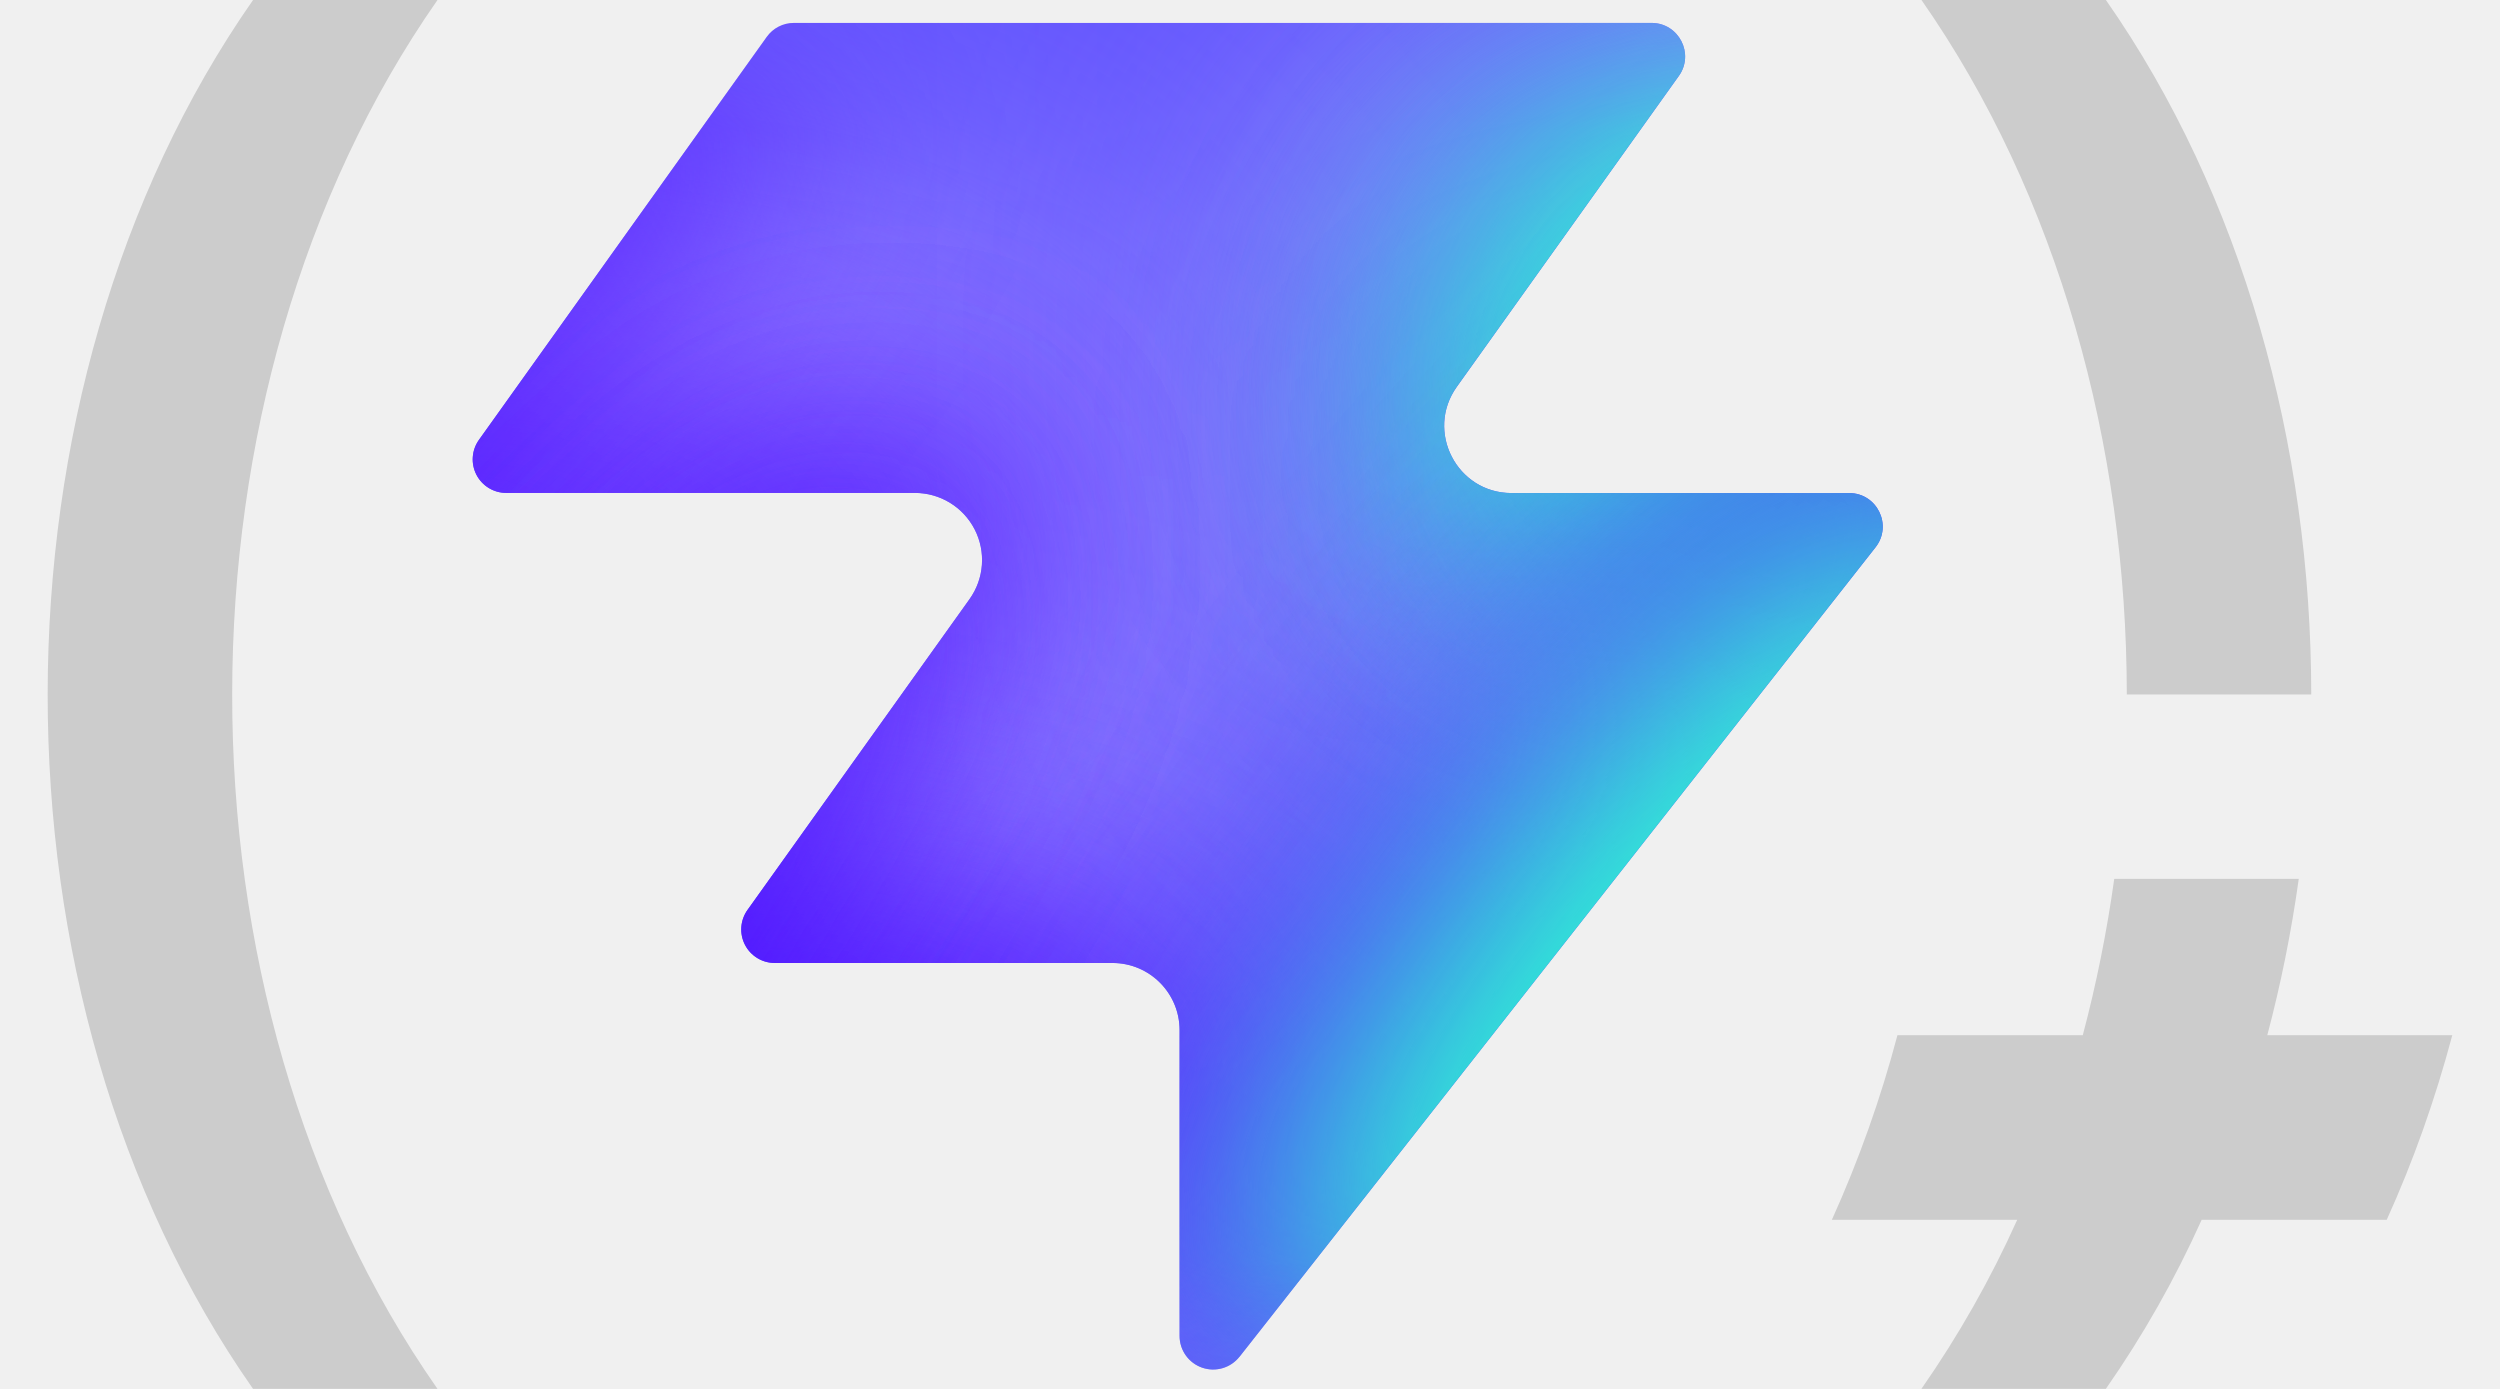
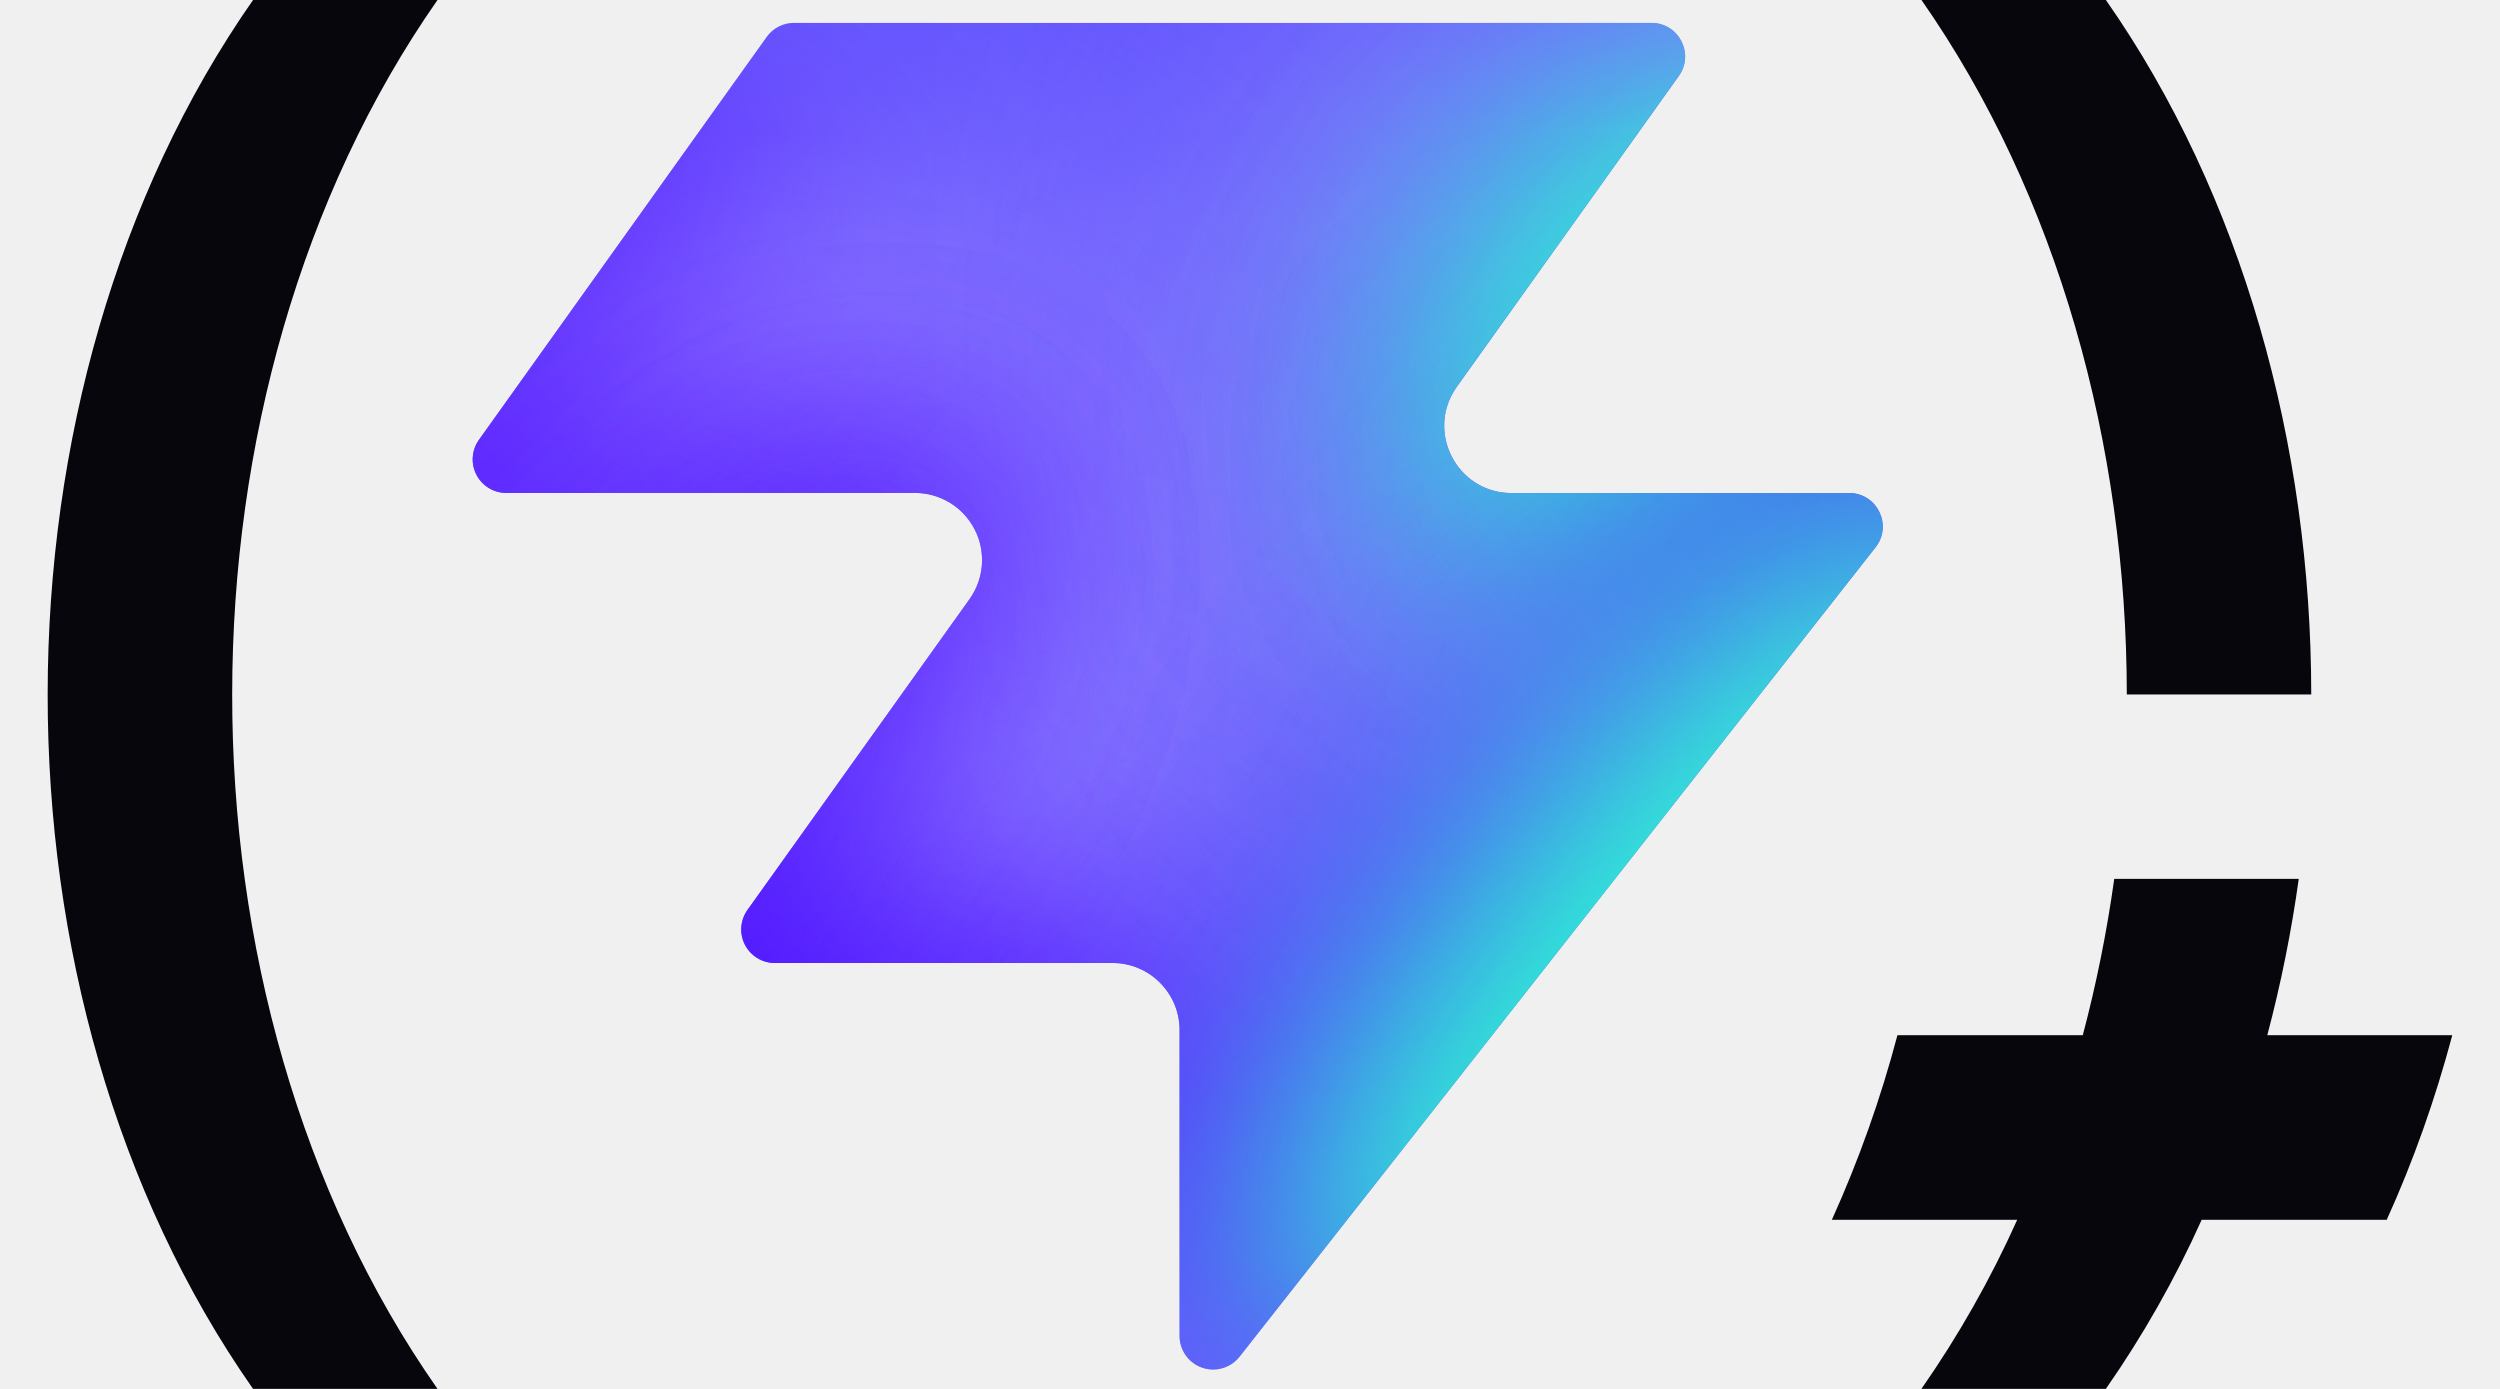
- <svg xmlns="http://www.w3.org/2000/svg" fill="white" viewBox="0 0 36 20">
+ <svg xmlns="http://www.w3.org/2000/svg" fill="none" viewBox="0 0 36 20">
  <path fill="#6254fe" d="M17.85 19.535a.483.483 0 0 1-.864-.298v-4.403a.967.967 0 0 0-.967-.967h-4.862a.483.483 0 0 1-.393-.764l3.197-4.475a.967.967 0 0 0-.788-1.53H7.29a.483.483 0 0 1-.393-.764L11.04.533a.48.48 0 0 1 .394-.203h12.348c.393 0 .622.445.393.764L20.978 5.57c-.457.64 0 1.53.788 1.53h4.861c.404 0 .63.464.38.782L17.85 19.536" />
  <mask id="a" width="22" height="20" x="6" y="0" maskUnits="userSpaceOnUse" style="mask-type:alpha">
    <path fill="#833bff" d="M17.85 19.535a.483.483 0 0 1-.864-.298v-4.403a.967.967 0 0 0-.967-.967h-4.862a.483.483 0 0 1-.393-.764l3.197-4.475a.967.967 0 0 0-.788-1.53H7.29a.483.483 0 0 1-.393-.764L11.04.533a.48.48 0 0 1 .394-.203h12.348c.393 0 .622.445.393.764L20.978 5.57c-.457.64 0 1.53.788 1.53h4.861c.404 0 .63.464.38.782L17.85 19.536" />
  </mask>
  <g mask="url(#a)">
    <g filter="url(#b)">
      <ellipse cx="2.354" cy="6.284" fill="#ede6ff" rx="2.354" ry="6.284" transform="rotate(89.814 -4.496 9.333)scale(1 -1)" />
    </g>
    <g filter="url(#c)">
      <ellipse cx="4.444" cy="12.758" fill="#ede6ff" rx="4.444" ry="12.758" transform="rotate(89.814 -6.879 -3.19)scale(1 -1)" />
    </g>
    <g filter="url(#d)">
      <ellipse cx="2.354" cy="13.029" fill="#4e14ff" rx="2.354" ry="13.029" transform="rotate(89.814 -7.86 -2.7)scale(1 -1)" />
    </g>
    <g filter="url(#e)">
      <ellipse cx="2.354" cy="13.077" fill="#4e14ff" rx="2.354" ry="13.077" transform="matrix(.00324 1 1 -.00324 -8.57 12.86)" />
    </g>
    <g filter="url(#f)">
      <ellipse cx="2.354" cy="13.077" fill="#4e14ff" rx="2.354" ry="13.077" transform="rotate(269.814 2.697 10.62)scale(-1 1)" />
    </g>
    <g filter="url(#g)">
      <ellipse cx="6.014" cy="9.436" fill="#ede6ff" rx="6.014" ry="9.436" transform="rotate(93.35 13.698 24.078)scale(-1 1)" />
    </g>
    <g filter="url(#h)">
      <ellipse cx="1.483" cy="9.189" fill="#4e14ff" rx="1.483" ry="9.189" transform="rotate(89.009 15.481 23.943)scale(-1 1)" />
    </g>
    <g filter="url(#i)">
      <ellipse cx="1.483" cy="9.189" fill="#4e14ff" rx="1.483" ry="9.189" transform="rotate(89.009 15.481 23.943)scale(-1 1)" />
    </g>
    <g filter="url(#j)">
      <ellipse cx="6.926" cy="4.164" fill="#4e14ff" rx="1.883" ry="12.44" transform="rotate(39.51 6.926 4.164)" />
    </g>
    <g filter="url(#k)">
      <ellipse cx="27.071" cy="-2.273" fill="#4e14ff" rx="1.883" ry="12.44" transform="rotate(37.892 27.07 -2.273)" />
    </g>
    <g filter="url(#l)">
      <ellipse cx="24.229" cy="4.526" fill="#2bfdd2" rx="3.539" ry="5.339" transform="rotate(37.892 24.23 4.526)" />
    </g>
    <g filter="url(#m)">
      <ellipse cx="5.958" cy="16.712" fill="#4e14ff" rx="1.883" ry="12.44" transform="rotate(37.892 5.958 16.712)" />
    </g>
    <g filter="url(#n)">
      <ellipse cx="5.958" cy="16.712" fill="#4e14ff" rx="1.883" ry="12.44" transform="rotate(37.892 5.958 16.712)" />
    </g>
    <g filter="url(#o)">
      <ellipse cx="21.904" cy="13.039" fill="#4e14ff" rx="2.001" ry="12.44" transform="rotate(37.892 21.904 13.039)" />
    </g>
    <g filter="url(#p)">
      <ellipse cx="23.816" cy="14.434" fill="#2bfdd2" rx="3.437" ry="9.003" transform="rotate(37.892 23.816 14.434)" />
    </g>
  </g>
-   <path fill="#CCC" d="M3.644 0c-3.932 5.628-3.955 14.351 0 20H6.3C2.346 14.35 2.37 5.627 6.3 0zM30.625 10h2.657c-.001-3.593-.99-7.184-2.957-10h-2.656c1.966 2.816 2.955 6.407 2.957 10zM35.314 14.907h-2.665a19 19 0 0 0 .453-2.251h-2.657a19 19 0 0 1-.453 2.251h-2.669a17 17 0 0 1-.944 2.658h2.669A15 15 0 0 1 27.668 20h2.656a15 15 0 0 0 1.38-2.435h2.665c.386-.851.7-1.742.944-2.658" />
+   <path fill="#08060d" d="M3.644 0c-3.932 5.628-3.955 14.351 0 20H6.3C2.346 14.35 2.37 5.627 6.3 0zM30.625 10h2.657c-.001-3.593-.99-7.184-2.957-10h-2.656c1.966 2.816 2.955 6.407 2.957 10zM35.314 14.907h-2.665a19 19 0 0 0 .453-2.251h-2.657a19 19 0 0 1-.453 2.251h-2.669a17 17 0 0 1-.944 2.658h2.669A15 15 0 0 1 27.668 20h2.656a15 15 0 0 0 1.38-2.435h2.665c.386-.851.7-1.742.944-2.658" />
  <defs>
    <filter id="b" width="25.661" height="17.801" x="-1.688" y="7.232" color-interpolation-filters="sRGB" filterUnits="userSpaceOnUse">
      <feFlood flood-opacity="0" result="BackgroundImageFix" />
      <feBlend in="SourceGraphic" in2="BackgroundImageFix" result="shape" />
      <feGaussianBlur result="effect1_foregroundBlur_318_26118" stdDeviation="3.273" />
    </filter>
    <filter id="c" width="38.608" height="21.982" x="-16.579" y="-2.889" color-interpolation-filters="sRGB" filterUnits="userSpaceOnUse">
      <feFlood flood-opacity="0" result="BackgroundImageFix" />
      <feBlend in="SourceGraphic" in2="BackgroundImageFix" result="shape" />
      <feGaussianBlur result="effect1_foregroundBlur_318_26118" stdDeviation="3.273" />
    </filter>
    <filter id="d" width="33.914" height="12.565" x="-14.454" y="1.198" color-interpolation-filters="sRGB" filterUnits="userSpaceOnUse">
      <feFlood flood-opacity="0" result="BackgroundImageFix" />
      <feBlend in="SourceGraphic" in2="BackgroundImageFix" result="shape" />
      <feGaussianBlur result="effect1_foregroundBlur_318_26118" stdDeviation="1.964" />
    </filter>
    <filter id="e" width="34.01" height="12.565" x="-12.49" y="8.89" color-interpolation-filters="sRGB" filterUnits="userSpaceOnUse">
      <feFlood flood-opacity="0" result="BackgroundImageFix" />
      <feBlend in="SourceGraphic" in2="BackgroundImageFix" result="shape" />
      <feGaussianBlur result="effect1_foregroundBlur_318_26118" stdDeviation="1.964" />
    </filter>
    <filter id="f" width="34.01" height="12.565" x="-11.835" y="9.381" color-interpolation-filters="sRGB" filterUnits="userSpaceOnUse">
      <feFlood flood-opacity="0" result="BackgroundImageFix" />
      <feBlend in="SourceGraphic" in2="BackgroundImageFix" result="shape" />
      <feGaussianBlur result="effect1_foregroundBlur_318_26118" stdDeviation="1.964" />
    </filter>
    <filter id="g" width="31.945" height="25.151" x="13.495" y="-7.32" color-interpolation-filters="sRGB" filterUnits="userSpaceOnUse">
      <feFlood flood-opacity="0" result="BackgroundImageFix" />
      <feBlend in="SourceGraphic" in2="BackgroundImageFix" result="shape" />
      <feGaussianBlur result="effect1_foregroundBlur_318_26118" stdDeviation="3.273" />
    </filter>
    <filter id="h" width="26.231" height="10.839" x="16.825" y="1.306" color-interpolation-filters="sRGB" filterUnits="userSpaceOnUse">
      <feFlood flood-opacity="0" result="BackgroundImageFix" />
      <feBlend in="SourceGraphic" in2="BackgroundImageFix" result="shape" />
      <feGaussianBlur result="effect1_foregroundBlur_318_26118" stdDeviation="1.964" />
    </filter>
    <filter id="i" width="26.231" height="10.839" x="16.825" y="1.306" color-interpolation-filters="sRGB" filterUnits="userSpaceOnUse">
      <feFlood flood-opacity="0" result="BackgroundImageFix" />
      <feBlend in="SourceGraphic" in2="BackgroundImageFix" result="shape" />
      <feGaussianBlur result="effect1_foregroundBlur_318_26118" stdDeviation="1.964" />
    </filter>
    <filter id="j" width="23.952" height="27.202" x="-5.05" y="-9.437" color-interpolation-filters="sRGB" filterUnits="userSpaceOnUse">
      <feFlood flood-opacity="0" result="BackgroundImageFix" />
      <feBlend in="SourceGraphic" in2="BackgroundImageFix" result="shape" />
      <feGaussianBlur result="effect1_foregroundBlur_318_26118" stdDeviation="1.964" />
    </filter>
    <filter id="k" width="23.425" height="27.628" x="15.358" y="-16.087" color-interpolation-filters="sRGB" filterUnits="userSpaceOnUse">
      <feFlood flood-opacity="0" result="BackgroundImageFix" />
      <feBlend in="SourceGraphic" in2="BackgroundImageFix" result="shape" />
      <feGaussianBlur result="effect1_foregroundBlur_318_26118" stdDeviation="1.964" />
    </filter>
    <filter id="l" width="16.471" height="17.34" x="15.994" y="-4.143" color-interpolation-filters="sRGB" filterUnits="userSpaceOnUse">
      <feFlood flood-opacity="0" result="BackgroundImageFix" />
      <feBlend in="SourceGraphic" in2="BackgroundImageFix" result="shape" />
      <feGaussianBlur result="effect1_foregroundBlur_318_26118" stdDeviation="1.964" />
    </filter>
    <filter id="m" width="23.425" height="27.628" x="-5.755" y="2.898" color-interpolation-filters="sRGB" filterUnits="userSpaceOnUse">
      <feFlood flood-opacity="0" result="BackgroundImageFix" />
      <feBlend in="SourceGraphic" in2="BackgroundImageFix" result="shape" />
      <feGaussianBlur result="effect1_foregroundBlur_318_26118" stdDeviation="1.964" />
    </filter>
    <filter id="n" width="23.425" height="27.628" x="-5.755" y="2.898" color-interpolation-filters="sRGB" filterUnits="userSpaceOnUse">
      <feFlood flood-opacity="0" result="BackgroundImageFix" />
      <feBlend in="SourceGraphic" in2="BackgroundImageFix" result="shape" />
      <feGaussianBlur result="effect1_foregroundBlur_318_26118" stdDeviation="1.964" />
    </filter>
    <filter id="o" width="23.462" height="27.645" x="10.173" y="-.784" color-interpolation-filters="sRGB" filterUnits="userSpaceOnUse">
      <feFlood flood-opacity="0" result="BackgroundImageFix" />
      <feBlend in="SourceGraphic" in2="BackgroundImageFix" result="shape" />
      <feGaussianBlur result="effect1_foregroundBlur_318_26118" stdDeviation="1.964" />
    </filter>
    <filter id="p" width="20.176" height="22.683" x="13.728" y="3.092" color-interpolation-filters="sRGB" filterUnits="userSpaceOnUse">
      <feFlood flood-opacity="0" result="BackgroundImageFix" />
      <feBlend in="SourceGraphic" in2="BackgroundImageFix" result="shape" />
      <feGaussianBlur result="effect1_foregroundBlur_318_26118" stdDeviation="1.964" />
    </filter>
  </defs>
</svg>
